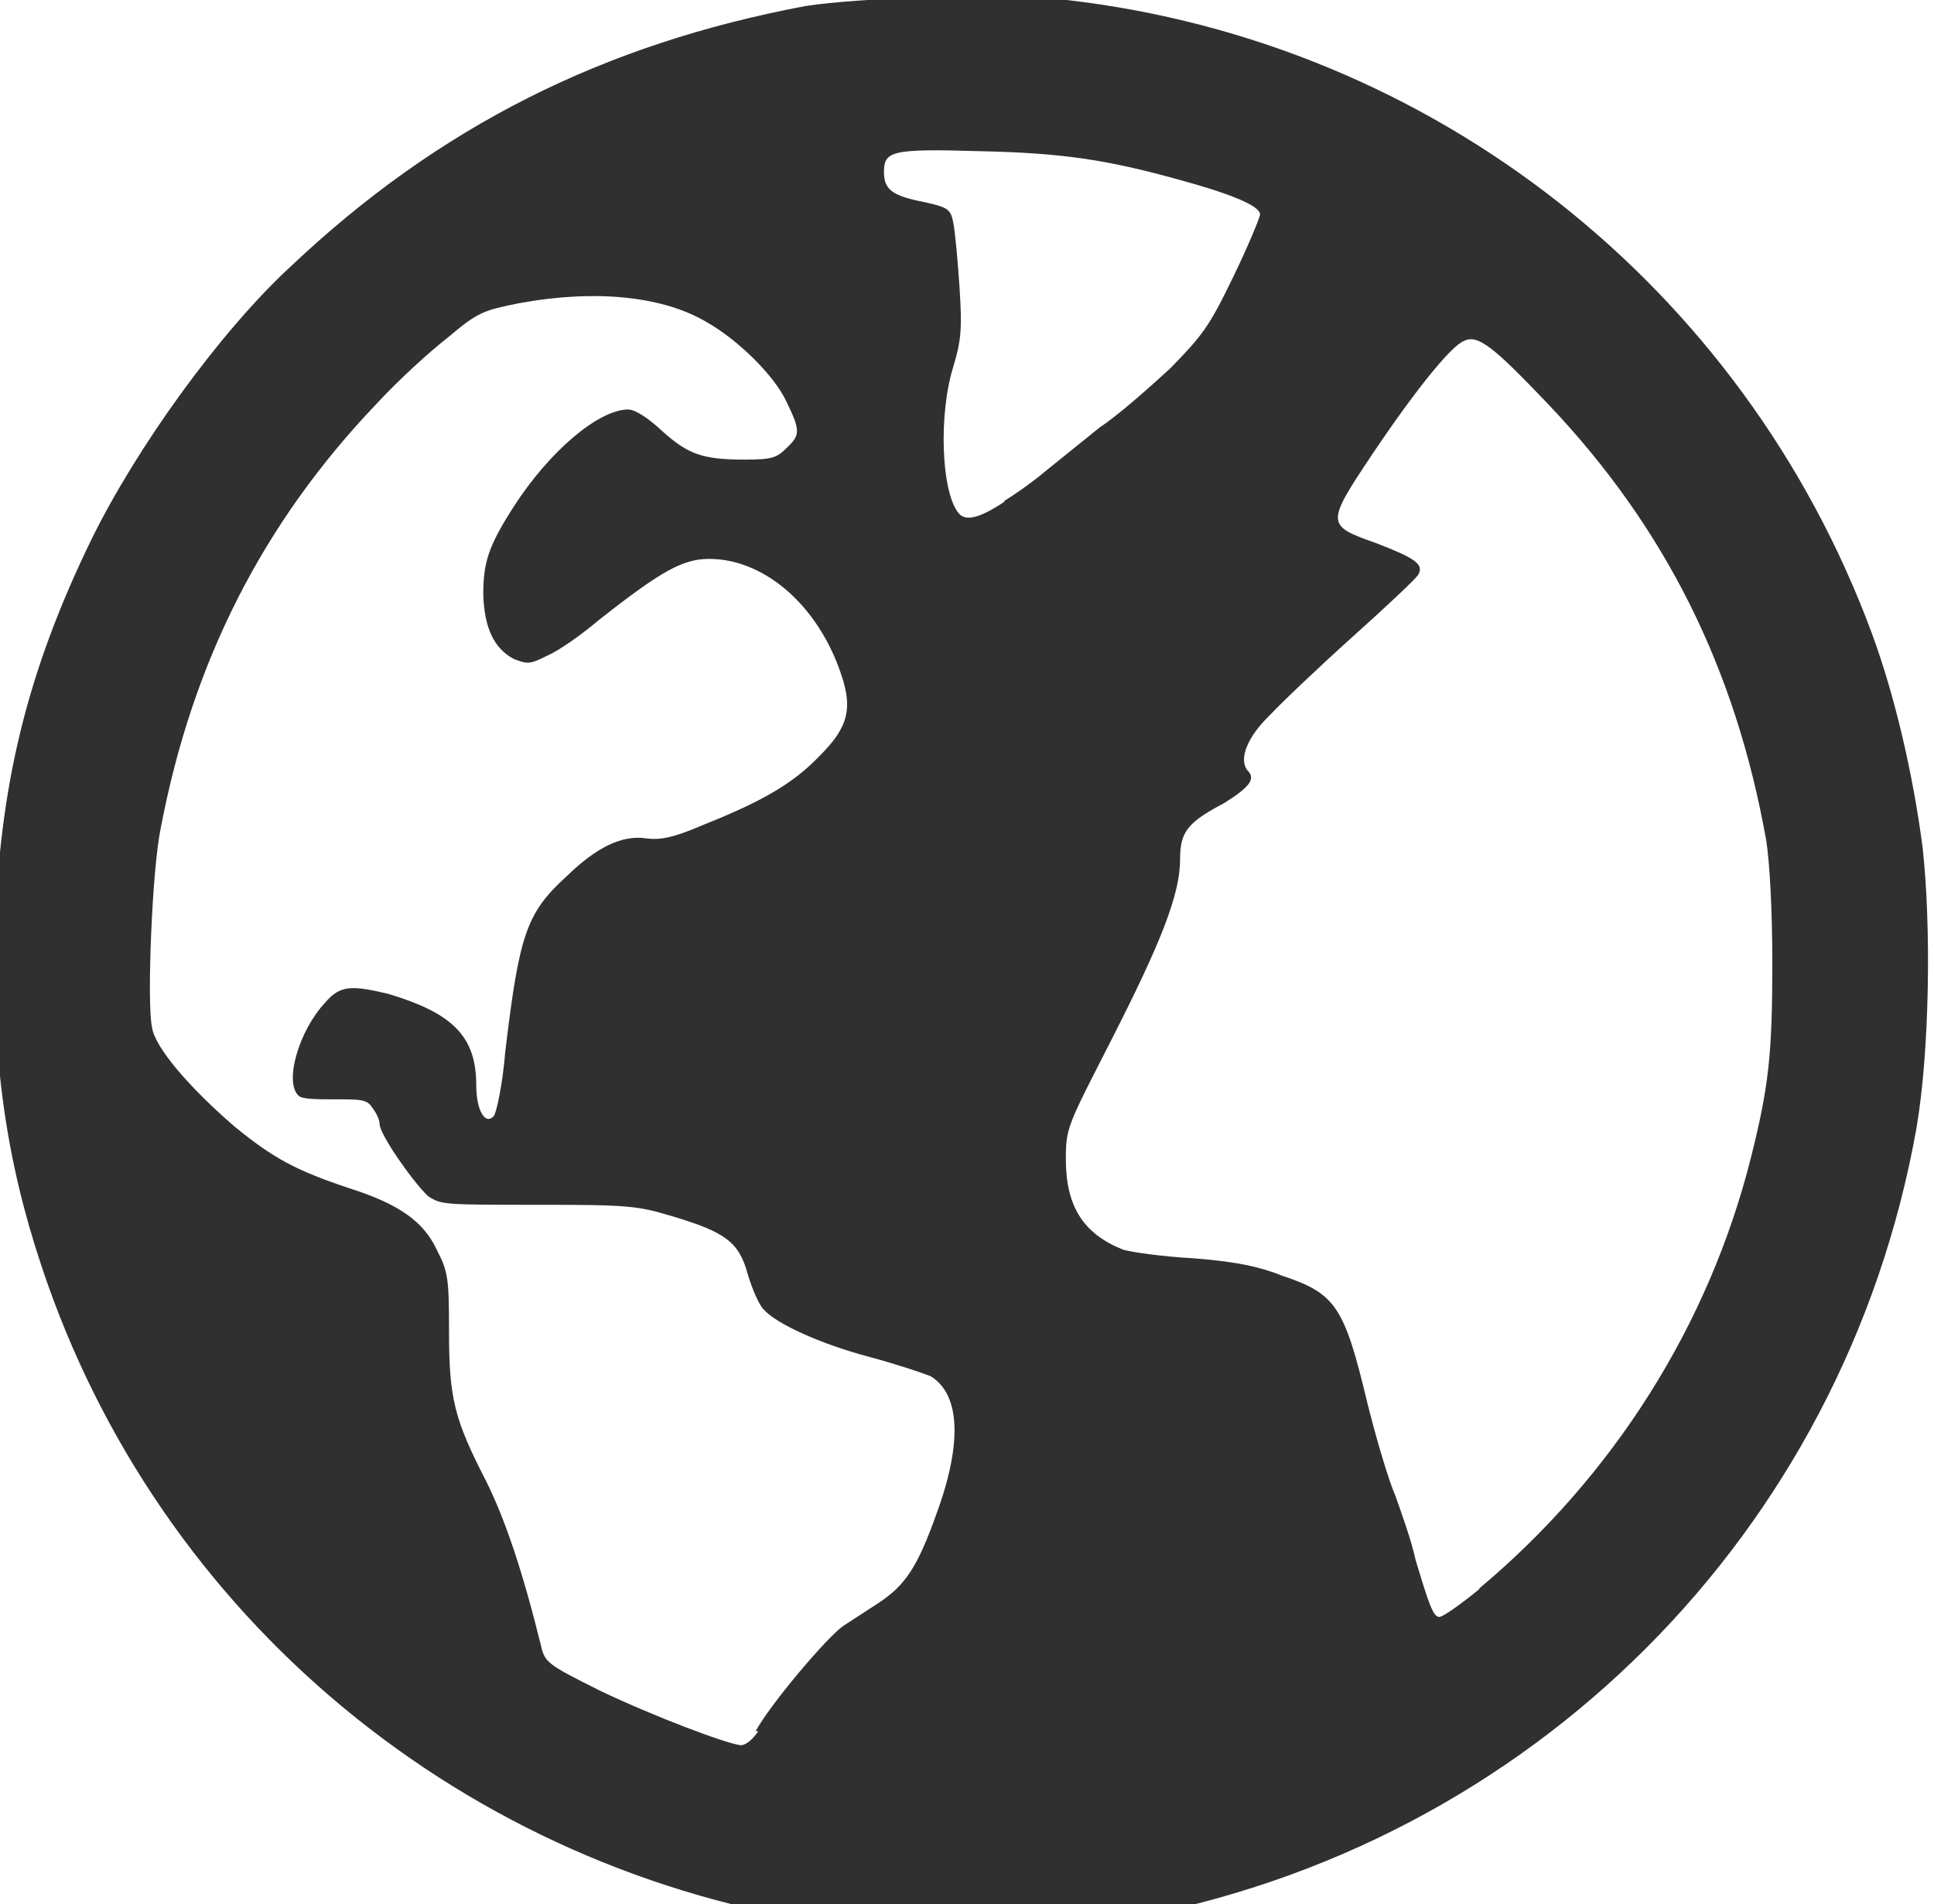
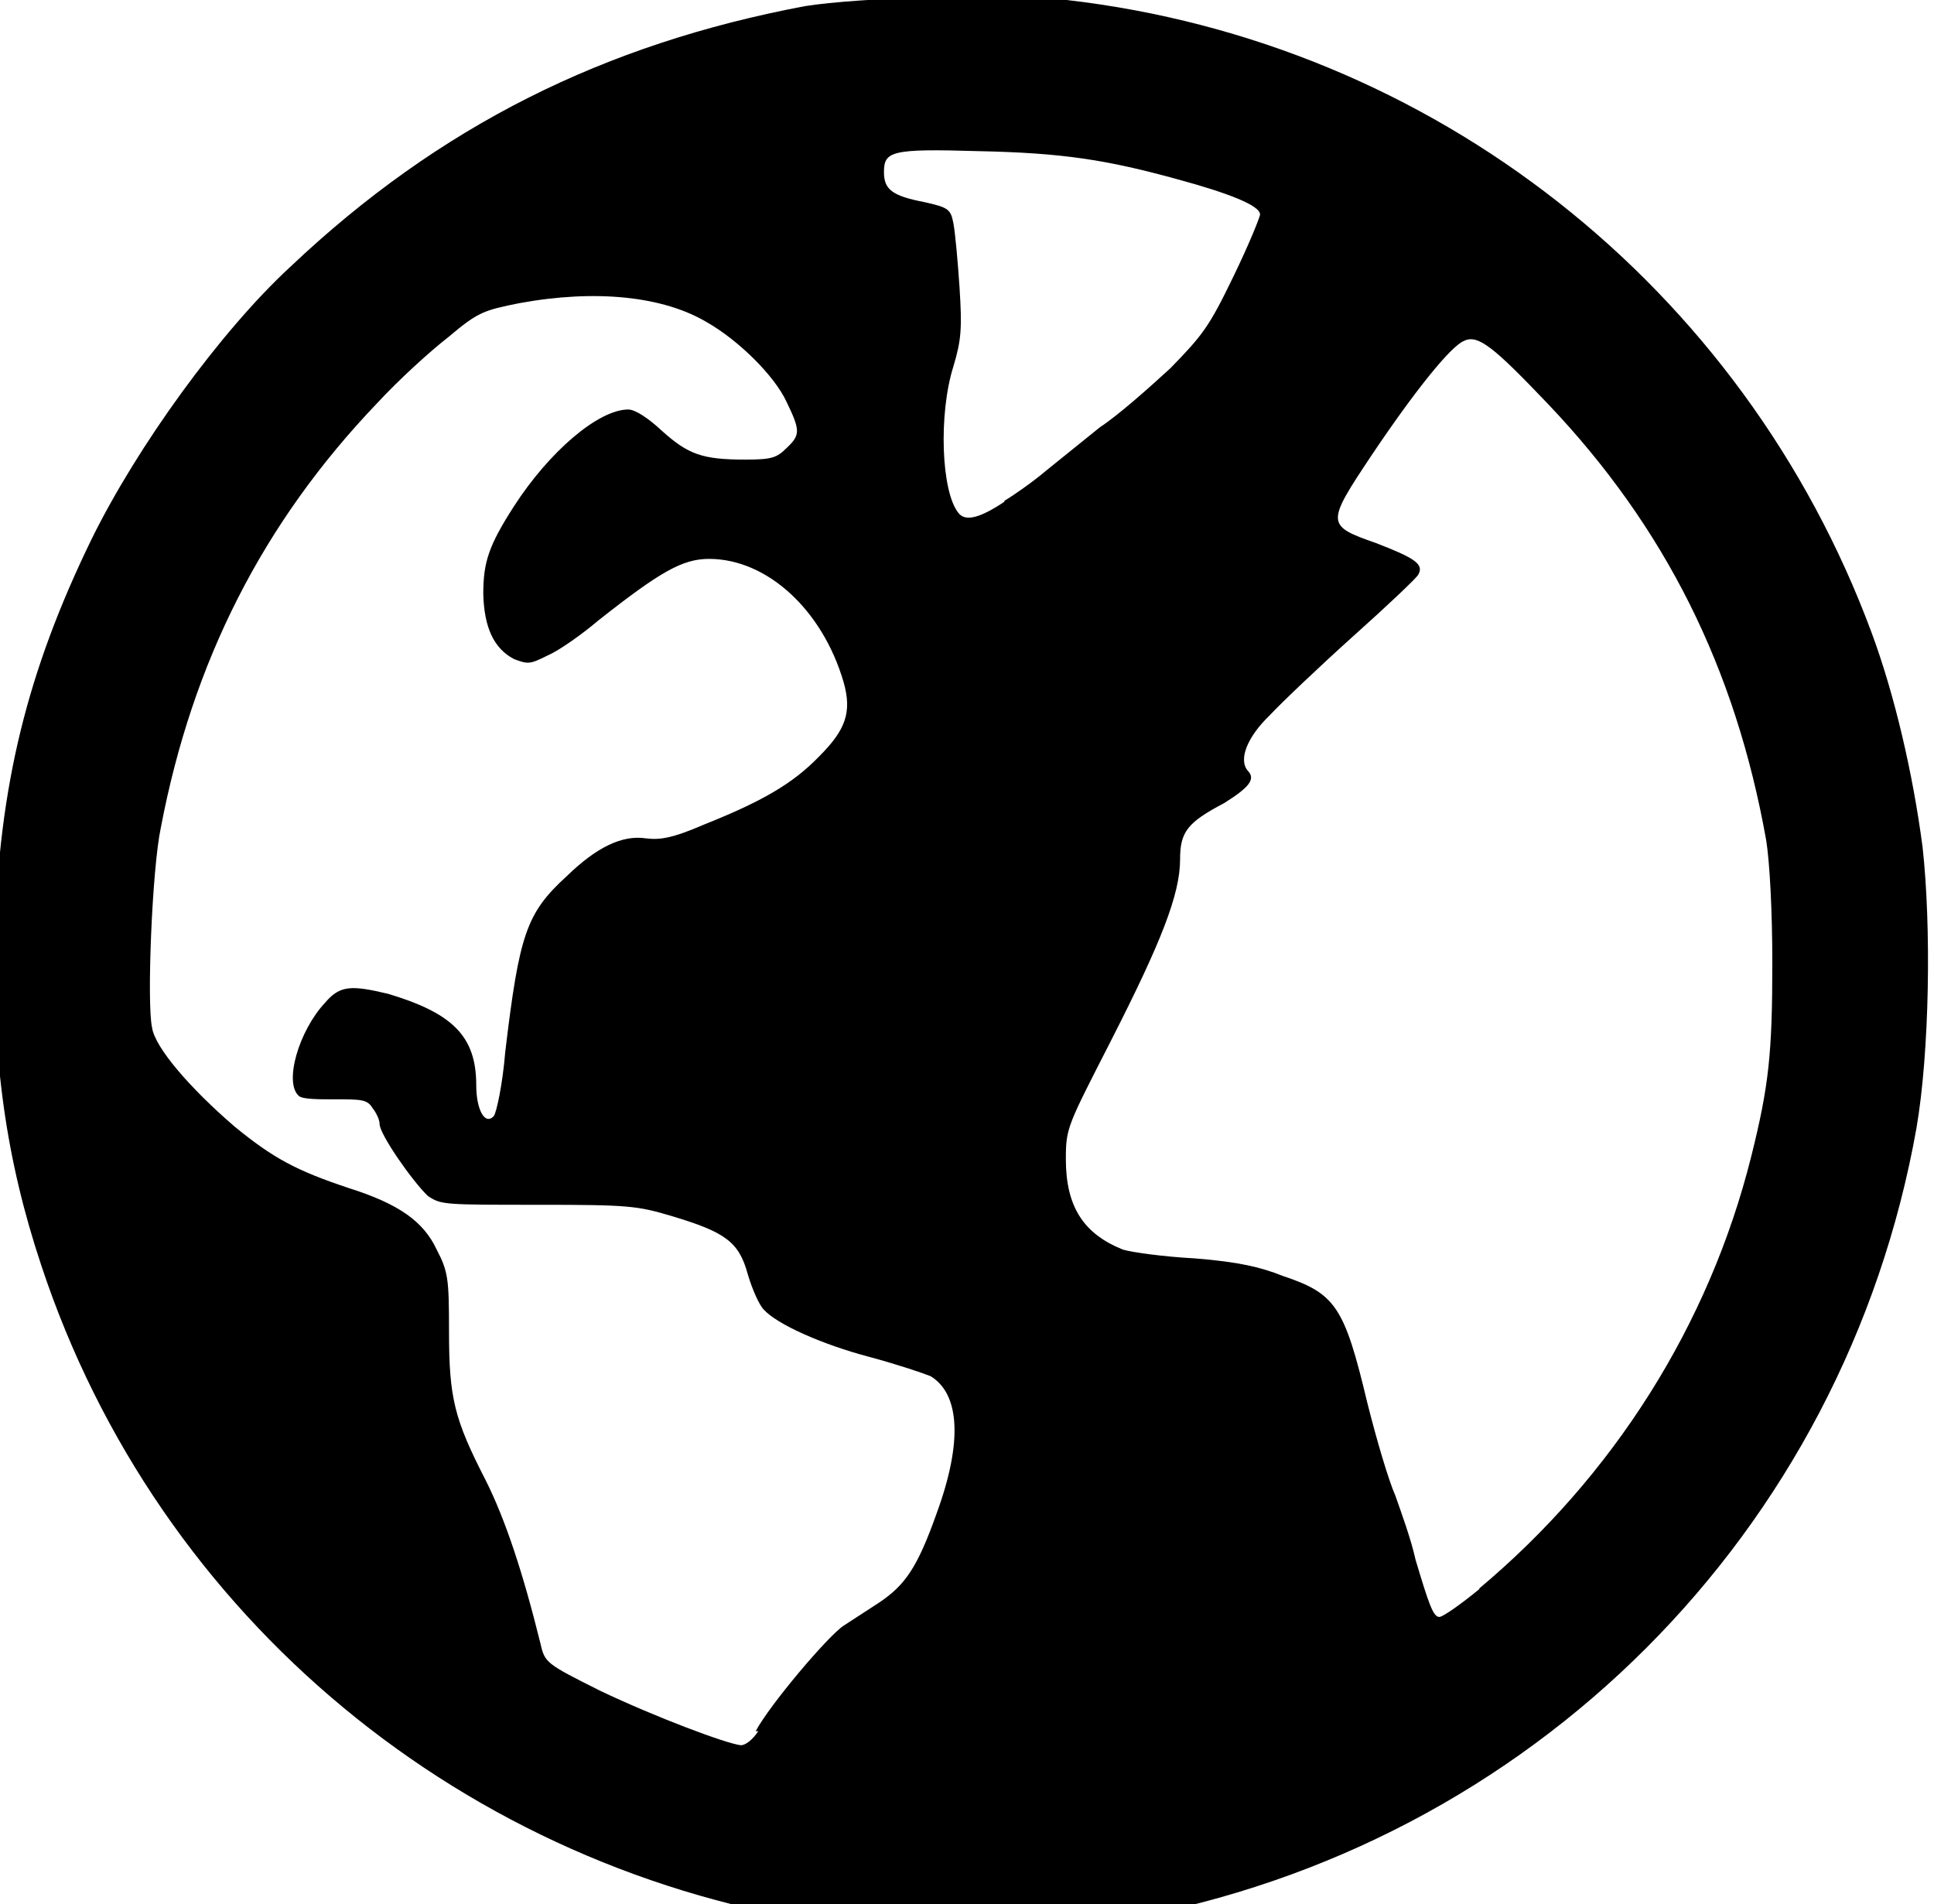
<svg xmlns="http://www.w3.org/2000/svg" viewBox="0 0 22.01 21.66">
-   <path fill-opacity=".81" d="M9.5 21.9c-4.2-.6-7.7-3.48-9.03-7.5-.4-1.2-.56-2.34-.53-3.76.05-1.7.37-3 1.1-4.5.52-1.06 1.47-2.37 2.26-3.1C5 1.43 6.88.5 9.16.07c.62-.1 2.28-.15 2.98-.07 4.17.48 7.7 3.26 9.16 7.2.26.7.47 1.6.58 2.44.1.9.08 2.33-.07 3.2-.82 4.6-4.38 8.17-9 9-.8.14-2.52.17-3.3.06zm-.9-2.2c.16-.3.82-1.08 1-1.2l.4-.26c.3-.2.44-.4.66-1.02.3-.82.26-1.36-.07-1.56-.1-.04-.4-.14-.7-.22-.53-.14-1.05-.37-1.2-.54-.05-.05-.13-.23-.18-.4-.1-.37-.26-.48-.86-.66-.4-.12-.5-.13-1.53-.13-1.07 0-1.1 0-1.25-.1-.17-.16-.55-.7-.55-.82 0-.05-.04-.13-.08-.18-.06-.1-.13-.1-.42-.1-.2 0-.38 0-.42-.04-.17-.15 0-.74.3-1.06.17-.2.3-.2.72-.1.73.22 1 .48 1 1.04 0 .28.1.46.2.35.03-.04.1-.36.13-.73.16-1.34.24-1.58.7-2 .34-.33.63-.47.9-.43.16.02.3 0 .67-.16.65-.26 1-.46 1.3-.77.3-.3.38-.5.28-.85-.24-.82-.87-1.4-1.53-1.4-.3 0-.55.14-1.26.7-.2.17-.46.35-.58.4-.2.1-.22.1-.38.04-.23-.12-.34-.36-.35-.74 0-.36.06-.55.35-1 .4-.62.96-1.1 1.3-1.1.08 0 .23.1.38.24.3.27.46.33.95.33.3 0 .36-.02.47-.13.16-.15.16-.2 0-.53-.14-.3-.55-.7-.9-.9-.5-.3-1.27-.38-2.14-.22-.4.08-.47.1-.8.38-.22.17-.58.5-.82.76-1.3 1.36-2.1 2.94-2.46 4.83-.1.47-.16 2-.1 2.27.03.23.44.7.94 1.13.44.36.7.5 1.3.7.57.18.85.38 1 .7.13.25.14.33.14.93 0 .76.06 1 .42 1.7.22.44.42 1.04.62 1.85.05.22.06.23.68.54.63.3 1.43.6 1.6.62.06 0 .14-.07.2-.16zm8.23-1.62c1.53-1.28 2.62-3 3.1-4.92.2-.8.24-1.17.24-2.2 0-.6-.03-1.15-.07-1.4C19.75 7.6 18.95 6 17.62 4.6c-.62-.65-.8-.8-.96-.72-.15.06-.56.57-1.05 1.3-.52.78-.52.8.05 1 .44.17.55.24.48.36-.02.04-.36.36-.74.7-.4.36-.82.76-.95.9-.25.24-.36.5-.25.63.1.1 0 .2-.27.37-.42.22-.5.33-.5.64 0 .4-.22.95-.78 2.05-.5.98-.52 1-.52 1.36 0 .54.2.85.65 1.03.1.03.45.08.82.1.5.04.75.1 1 .2.6.2.7.35.96 1.44.1.4.24.88.32 1.06.07.2.18.5.23.73.15.5.2.65.27.65.04 0 .24-.14.46-.32zM11.43 5.7c.1-.06.33-.22.47-.34l.62-.5c.2-.13.55-.44.8-.67.37-.38.44-.47.72-1.05.17-.35.3-.67.3-.7 0-.1-.35-.24-.94-.4-.8-.22-1.3-.3-2.26-.32-1-.03-1.08 0-1.08.24 0 .2.1.27.46.34.27.06.3.08.33.24.02.1.05.43.07.73.03.47.02.6-.07.9-.17.54-.14 1.43.06 1.67.08.1.25.05.52-.13z" />
+   <path d="M9.5 21.9c-4.2-.6-7.7-3.48-9.03-7.5-.4-1.2-.56-2.34-.53-3.76.05-1.7.37-3 1.1-4.5.52-1.06 1.47-2.37 2.26-3.1C5 1.43 6.88.5 9.16.07c.62-.1 2.28-.15 2.98-.07 4.17.48 7.7 3.26 9.16 7.2.26.7.47 1.6.58 2.44.1.9.08 2.33-.07 3.2-.82 4.6-4.38 8.17-9 9-.8.14-2.52.17-3.3.06zm-.9-2.2c.16-.3.82-1.08 1-1.2l.4-.26c.3-.2.44-.4.66-1.02.3-.82.26-1.36-.07-1.56-.1-.04-.4-.14-.7-.22-.53-.14-1.05-.37-1.2-.54-.05-.05-.13-.23-.18-.4-.1-.37-.26-.48-.86-.66-.4-.12-.5-.13-1.53-.13-1.07 0-1.1 0-1.25-.1-.17-.16-.55-.7-.55-.82 0-.05-.04-.13-.08-.18-.06-.1-.13-.1-.42-.1-.2 0-.38 0-.42-.04-.17-.15 0-.74.3-1.06.17-.2.3-.2.72-.1.73.22 1 .48 1 1.04 0 .28.1.46.2.35.03-.04.1-.36.13-.73.16-1.34.24-1.58.7-2 .34-.33.63-.47.9-.43.16.02.3 0 .67-.16.65-.26 1-.46 1.3-.77.3-.3.38-.5.28-.85-.24-.82-.87-1.4-1.53-1.4-.3 0-.55.14-1.26.7-.2.17-.46.35-.58.4-.2.1-.22.1-.38.04-.23-.12-.34-.36-.35-.74 0-.36.06-.55.35-1 .4-.62.96-1.1 1.3-1.1.08 0 .23.1.38.24.3.27.46.33.95.33.3 0 .36-.02.47-.13.16-.15.16-.2 0-.53-.14-.3-.55-.7-.9-.9-.5-.3-1.27-.38-2.14-.22-.4.08-.47.1-.8.38-.22.17-.58.5-.82.76-1.3 1.36-2.1 2.94-2.46 4.83-.1.47-.16 2-.1 2.27.03.23.44.7.94 1.13.44.36.7.5 1.3.7.57.18.85.38 1 .7.13.25.14.33.14.93 0 .76.06 1 .42 1.7.22.44.42 1.04.62 1.85.05.22.06.23.68.54.63.3 1.43.6 1.6.62.06 0 .14-.07.2-.16zm8.23-1.62c1.53-1.28 2.62-3 3.1-4.92.2-.8.24-1.17.24-2.2 0-.6-.03-1.15-.07-1.4C19.75 7.6 18.95 6 17.62 4.6c-.62-.65-.8-.8-.96-.72-.15.06-.56.57-1.05 1.3-.52.78-.52.8.05 1 .44.17.55.24.48.36-.02.04-.36.36-.74.7-.4.36-.82.76-.95.9-.25.24-.36.5-.25.63.1.1 0 .2-.27.37-.42.22-.5.33-.5.64 0 .4-.22.95-.78 2.05-.5.98-.52 1-.52 1.36 0 .54.2.85.65 1.03.1.03.45.08.82.1.5.04.75.1 1 .2.6.2.7.35.96 1.44.1.4.24.88.32 1.06.07.2.18.5.23.73.15.5.2.65.27.65.04 0 .24-.14.46-.32zM11.43 5.7c.1-.06.33-.22.47-.34l.62-.5c.2-.13.55-.44.8-.67.37-.38.44-.47.72-1.05.17-.35.3-.67.3-.7 0-.1-.35-.24-.94-.4-.8-.22-1.3-.3-2.26-.32-1-.03-1.08 0-1.08.24 0 .2.1.27.46.34.27.06.3.08.33.24.02.1.05.43.07.73.03.47.02.6-.07.9-.17.54-.14 1.43.06 1.67.08.1.25.05.52-.13z" />
</svg>
